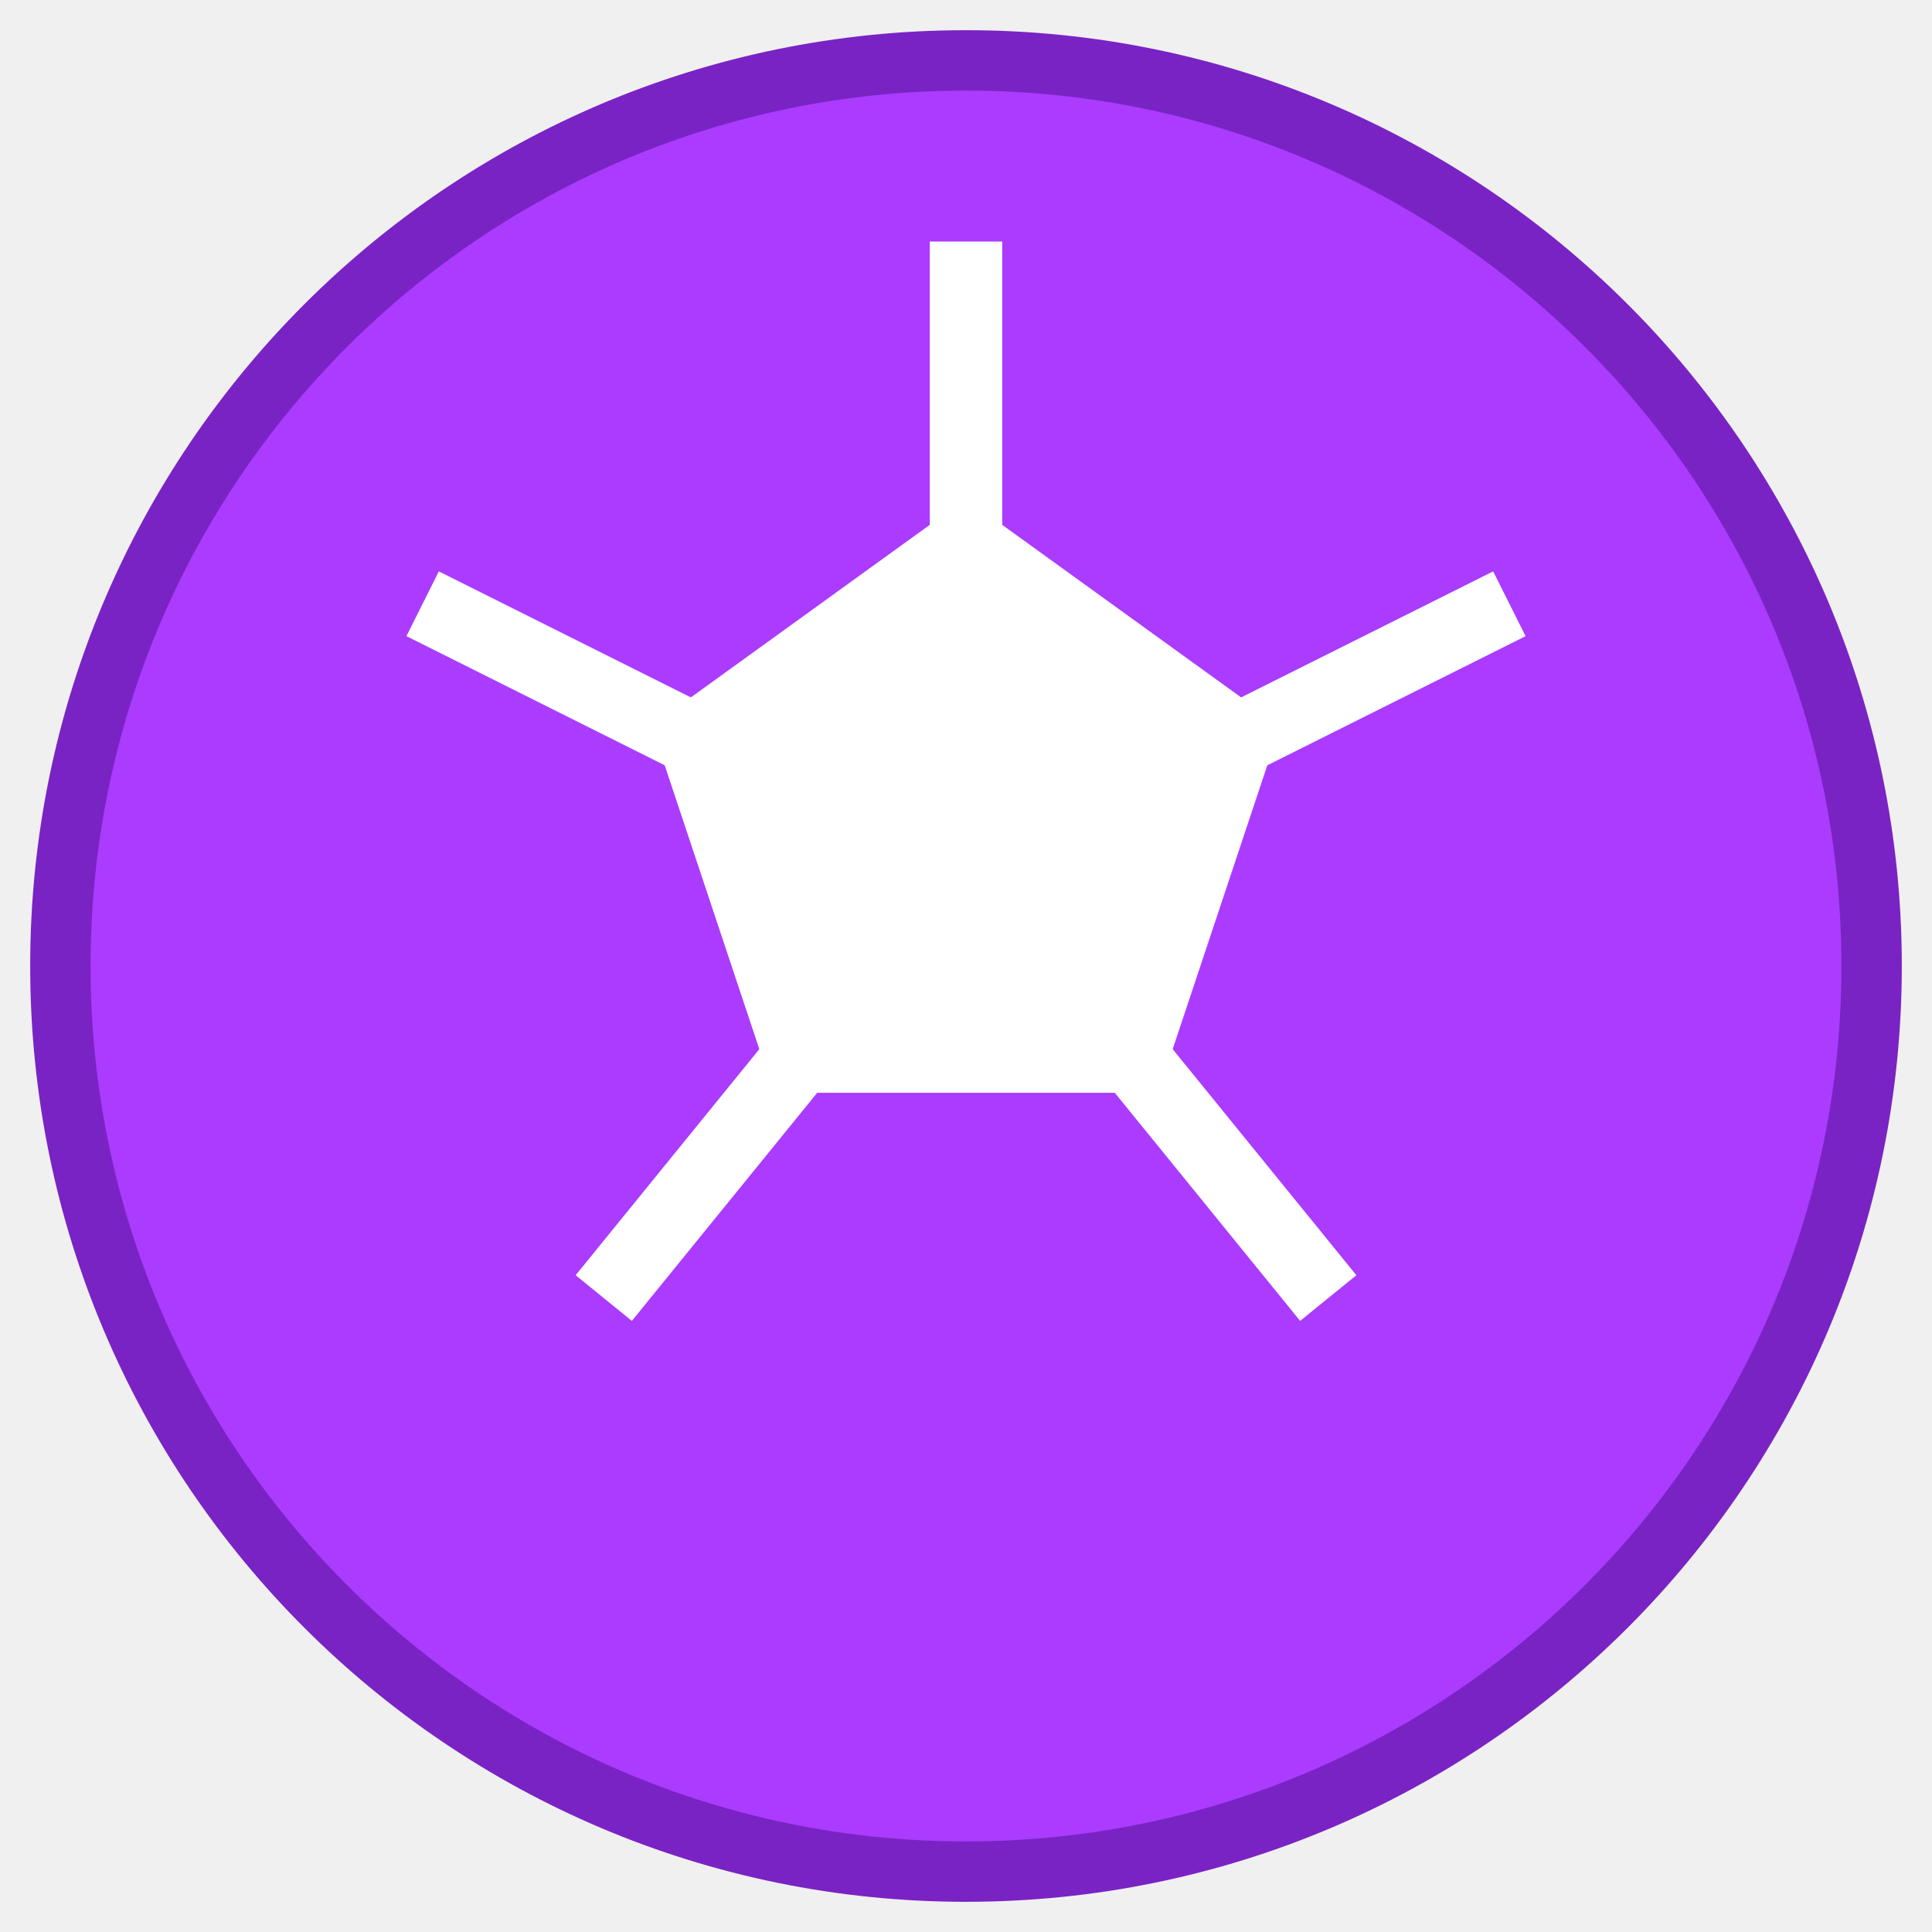
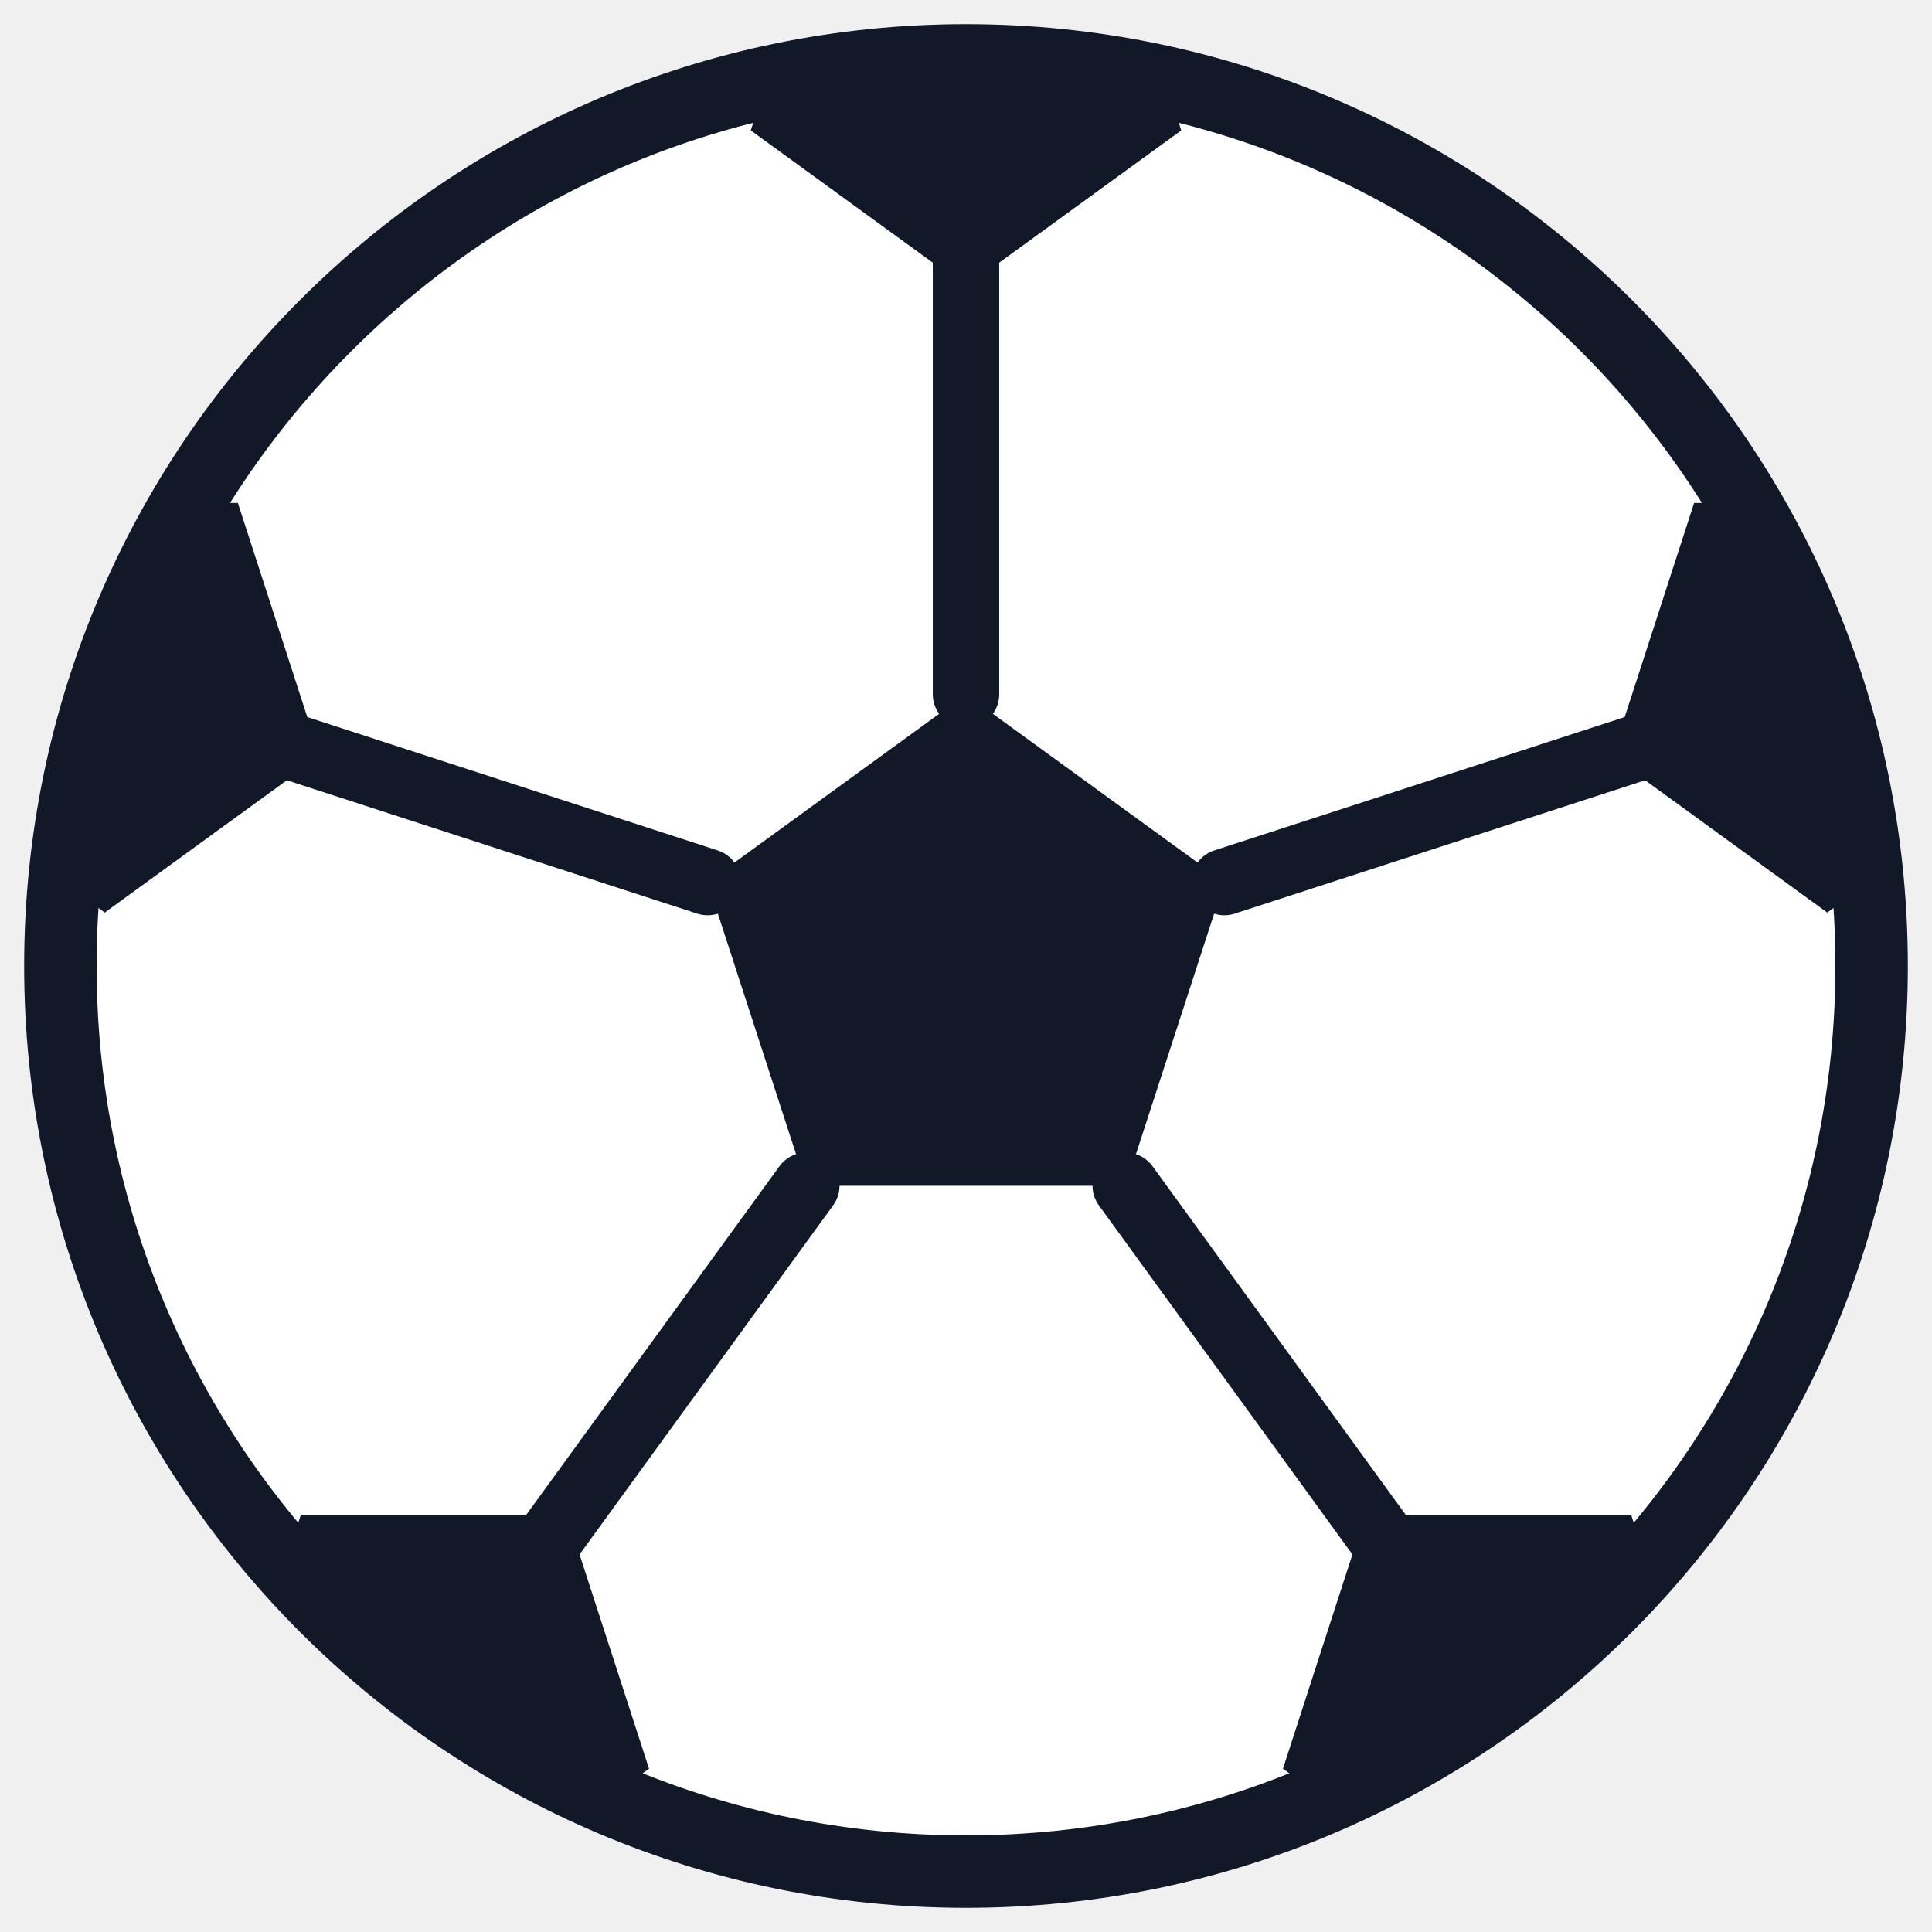
- <svg xmlns="http://www.w3.org/2000/svg" viewBox="0 0 64 64" width="64" height="64">
-   <circle cx="32" cy="32" r="30" fill="#aa3bff" />
-   <circle cx="32" cy="32" r="30" fill="none" stroke="#7a23c4" stroke-width="2" />
-   <g fill="#ffffff">
-     <polygon points="32,18 41,24.5 37.5,35 26.5,35 23,24.5" />
+ <svg xmlns="http://www.w3.org/2000/svg" viewBox="0 0 64 64" width="64" height="64" role="img" aria-label="Soccer ball">
+   <defs>
+     <clipPath id="ball">
+       <circle cx="32" cy="32" r="30" />
+     </clipPath>
+   </defs>
+   <circle cx="32" cy="32" r="30" fill="#ffffff" />
+   <g clip-path="url(#ball)" fill="#111827">
+     <polygon points="32,23 40.56,29.22 37.29,39.28 26.71,39.28 23.44,29.22" />
+     <polygon points="32,9.5 24.87,4.32 27.59,-4.07 36.41,-4.07 39.13,4.32" />
+     <polygon points="53.4,25.05 56.12,16.66 64.94,16.66 67.66,25.05 60.53,30.23" />
+     <polygon points="45.22,50.2 54.04,50.2 56.76,58.59 49.63,63.77 42.5,58.59" />
+     <polygon points="18.78,50.2 21.5,58.59 14.37,63.77 7.24,58.59 9.96,50.2" />
+     <polygon points="10.6,25.05 3.47,30.23 -3.66,25.05 -0.94,16.66 7.88,16.66" />
  </g>
-   <g fill="none" stroke="#ffffff" stroke-width="2.4" stroke-linejoin="round">
-     <polygon points="32,18 41,24.5 37.5,35 26.5,35 23,24.5" />
-     <path d="M32 18 V8" />
-     <path d="M41 24.5 L50 20" />
-     <path d="M37.5 35 L44 43" />
-     <path d="M26.5 35 L20 43" />
-     <path d="M23 24.5 L14 20" />
+   <g clip-path="url(#ball)" fill="none" stroke="#111827" stroke-width="2.2" stroke-linecap="round" stroke-linejoin="round">
+     <path d="M32 23 L32 2" />
+     <path d="M40.56 29.22 L60.53 22.73" />
+     <path d="M37.29 39.28 L49.63 56.27" />
+     <path d="M26.71 39.28 L14.37 56.27" />
+     <path d="M23.44 29.22 L3.47 22.73" />
  </g>
+   <circle cx="32" cy="32" r="30" fill="none" stroke="#111827" stroke-width="2.4" />
</svg>
